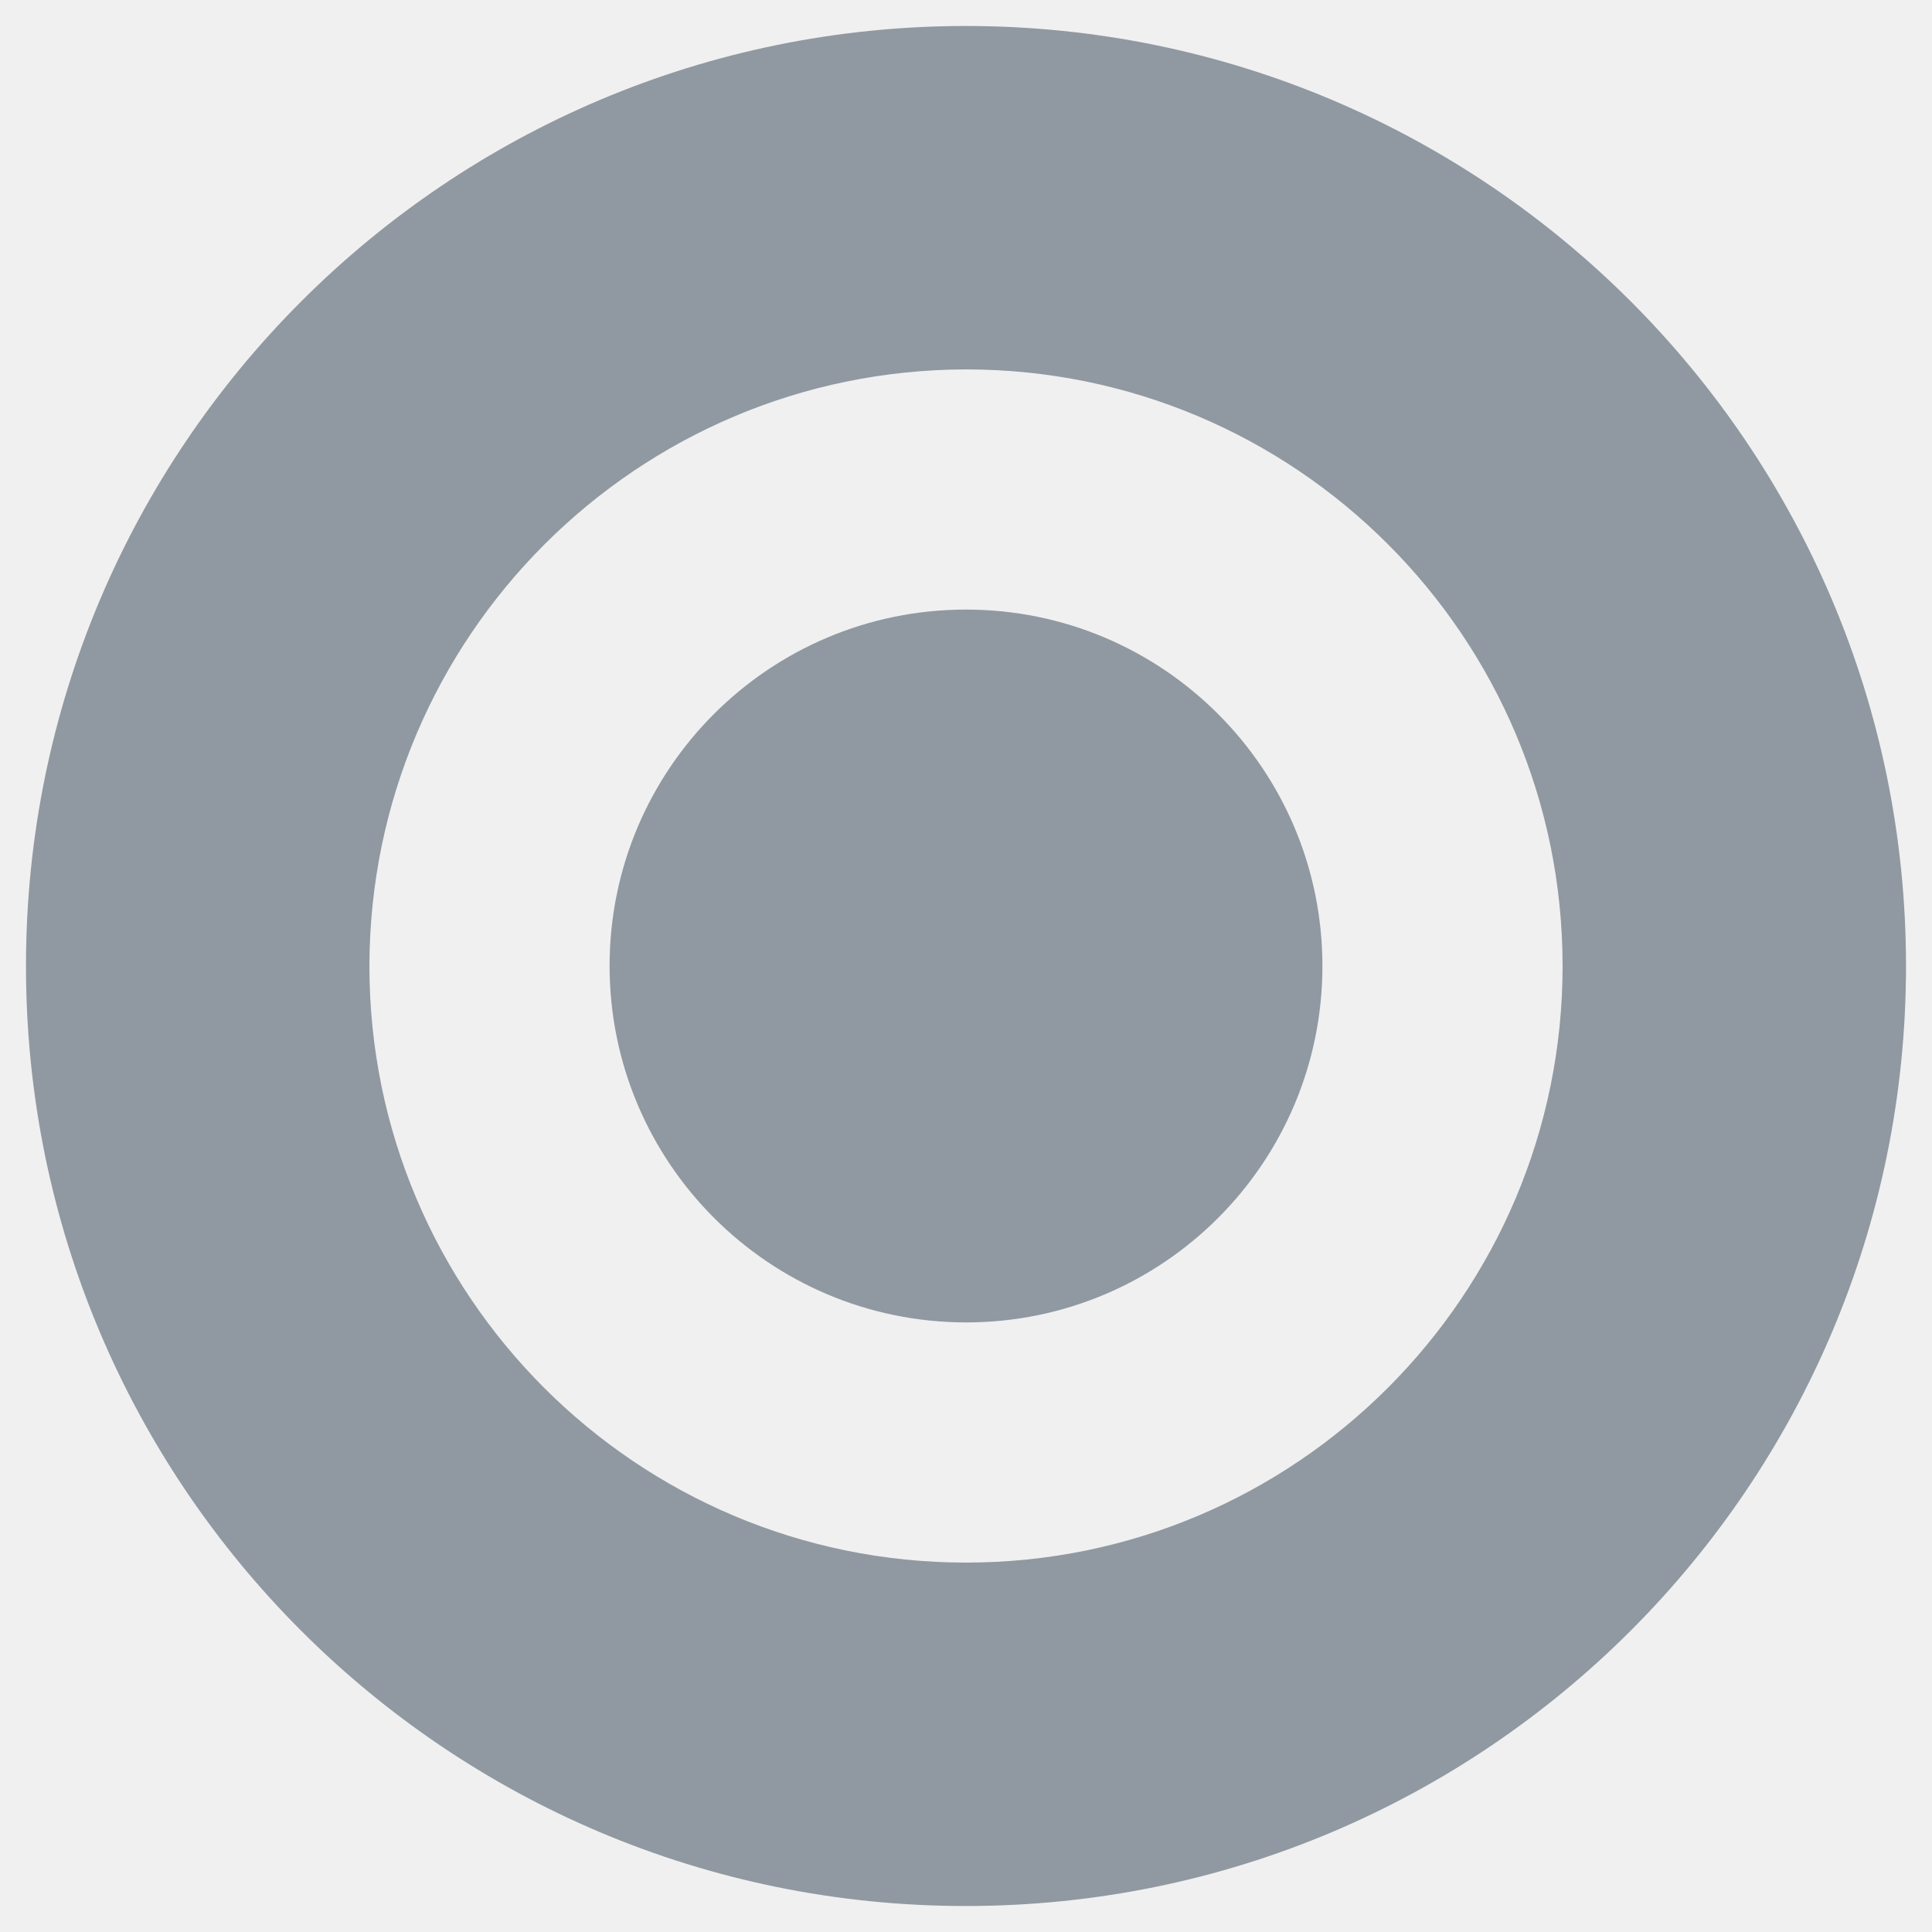
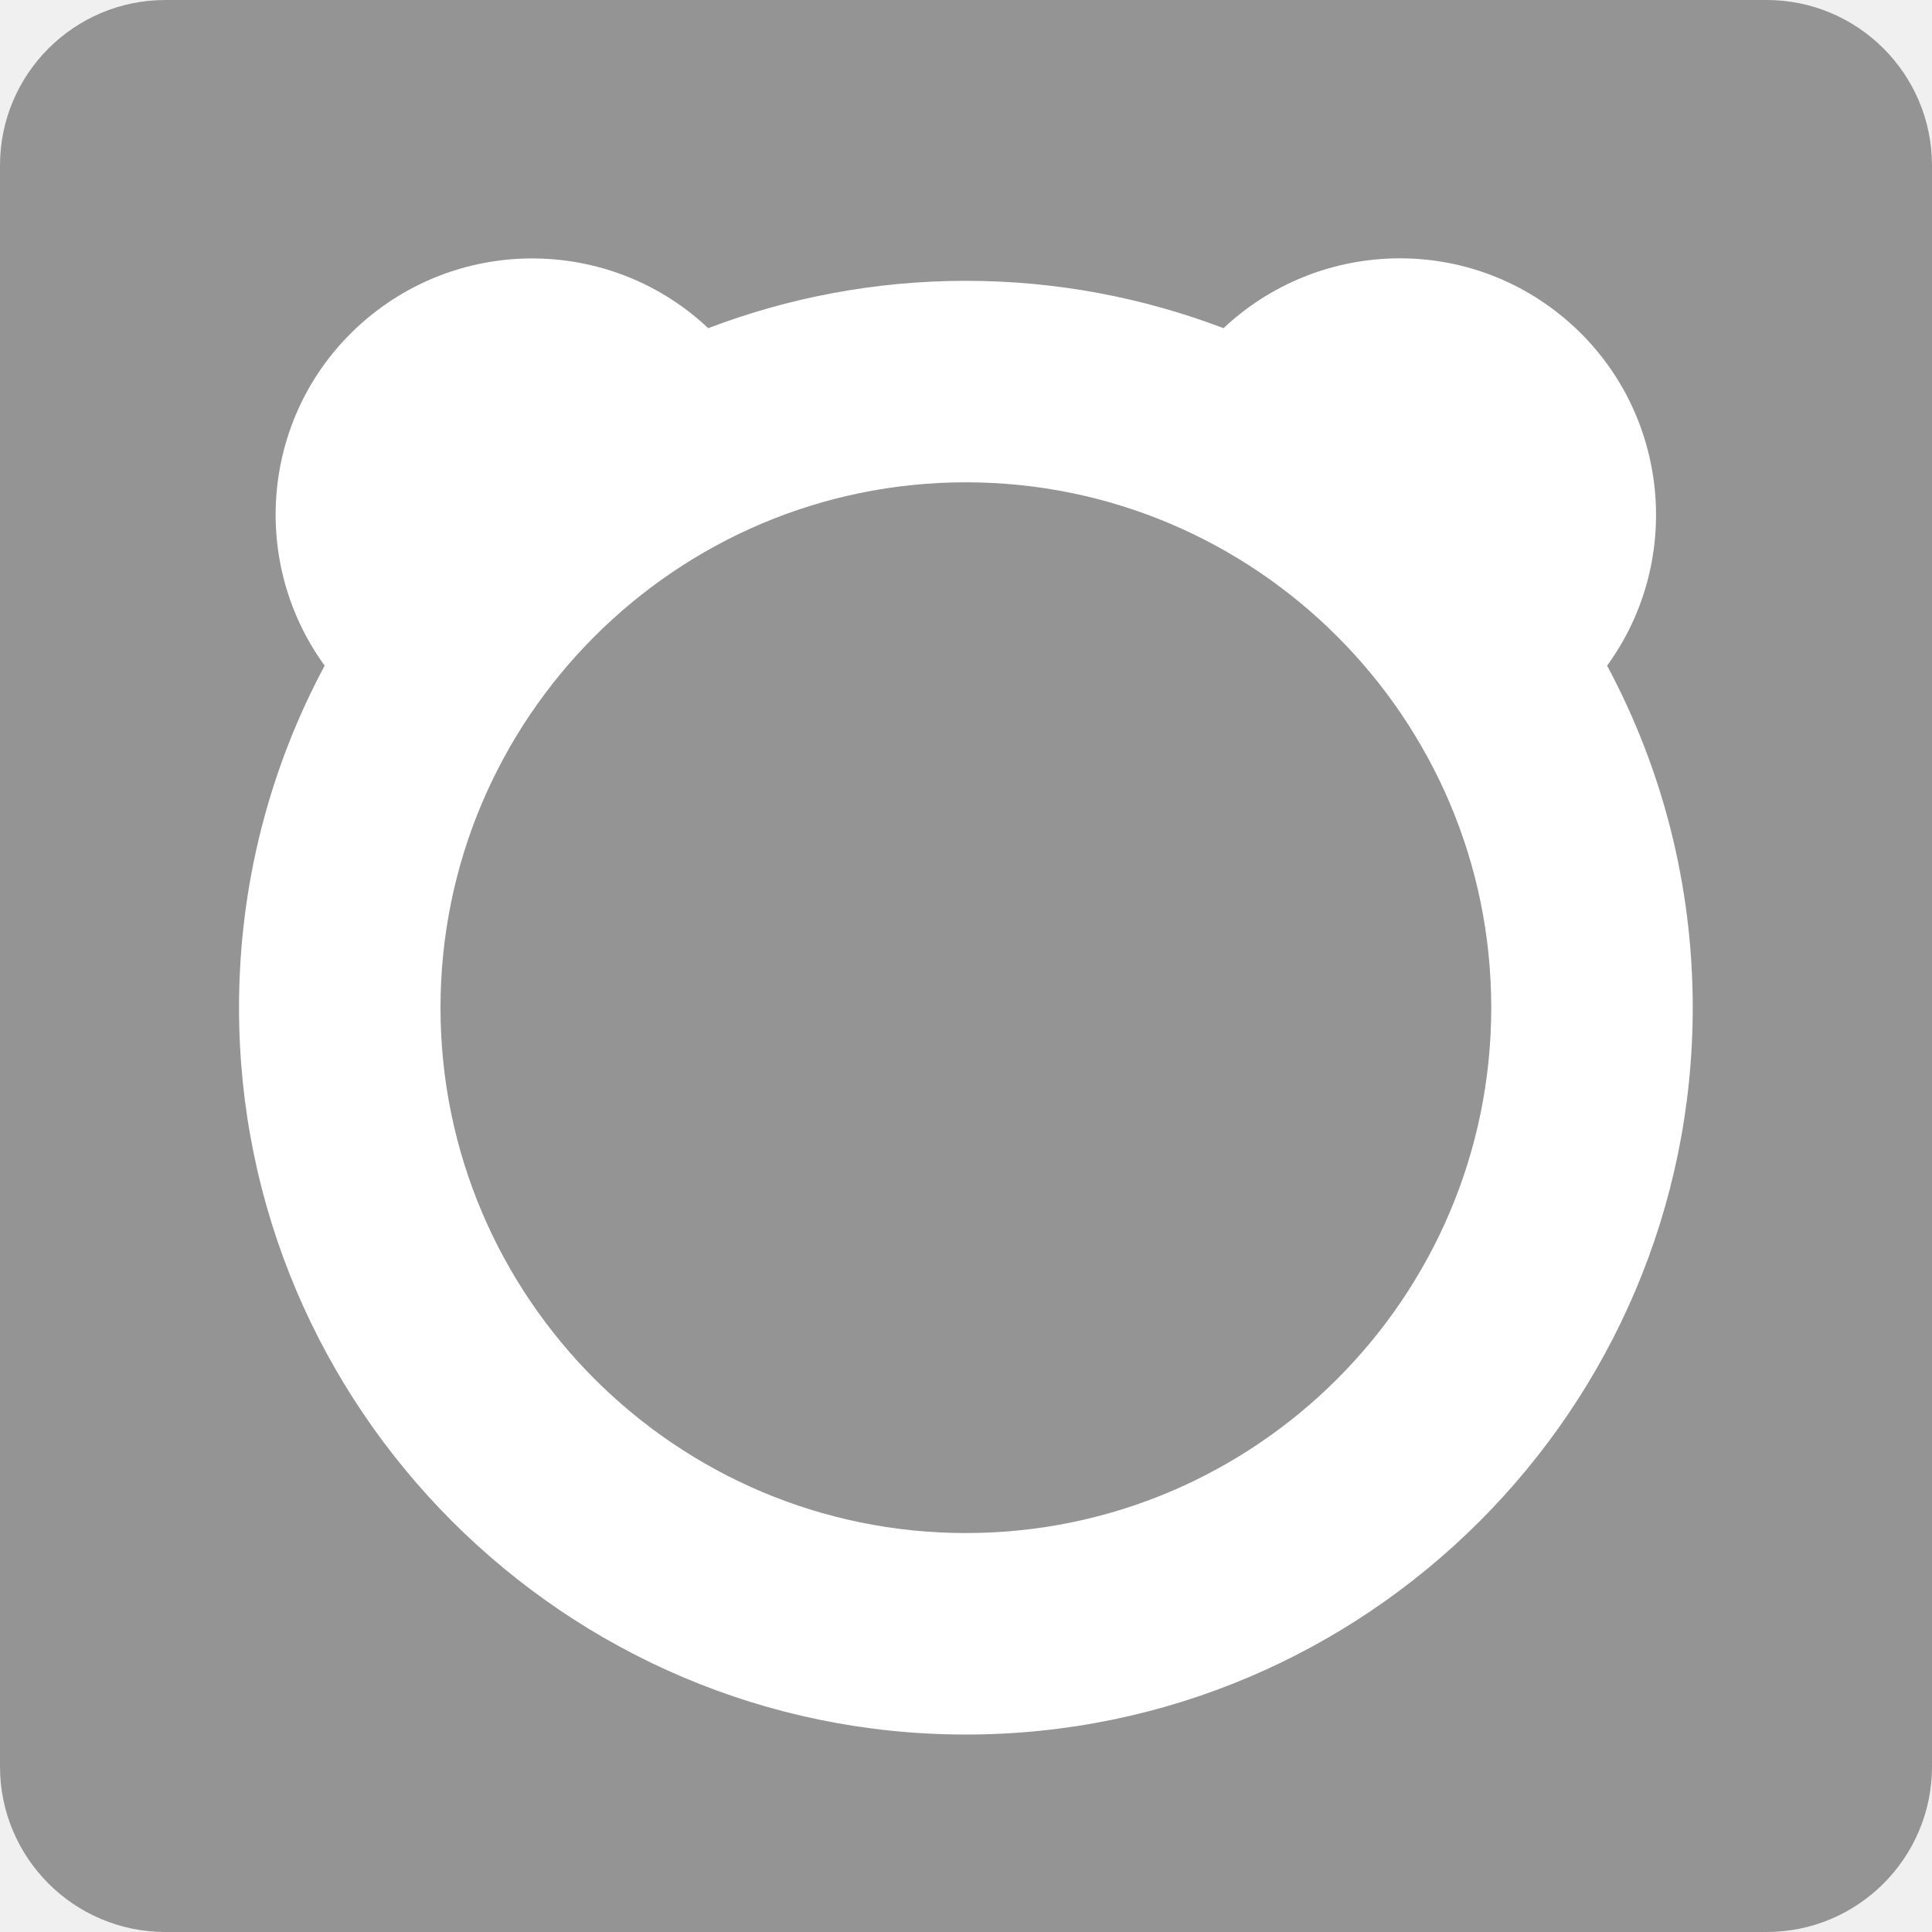
- <svg xmlns="http://www.w3.org/2000/svg" width="58" height="58" viewBox="0 0 58 58">
-   <defs>
-     <style>.cls-1{fill:#9099a1;}</style>
-   </defs>
-   <g id="レイヤー_2のコピー" data-name="レイヤー 2のコピー">
-     <path class="cls-1" d="M29,57.22A28.22,28.22,0,1,0,.78,29,28.21,28.21,0,0,0,29,57.22Zm0-46.13A17.91,17.91,0,1,1,11.09,29,17.94,17.94,0,0,1,29,11.09Z" />
-     <path class="cls-1" d="M29,39.7A10.7,10.7,0,1,0,18.3,29,10.71,10.71,0,0,0,29,39.7Z" />
-   </g>
+ <svg xmlns="http://www.w3.org/2000/svg" data-name="レイヤー 2" viewBox="0 0 76.71 76.71">
+   <rect width="76.71" height="76.71" rx="6.57" ry="6.57" fill="#949495" />
+   <path d="M63.81 26.43c3.12-4.29 2.43-10.33-1.69-13.79-4-3.36-9.82-3.11-13.54.39-3.18-1.21-6.63-1.88-10.23-1.88s-7.05.67-10.23 1.88c-3.71-3.5-9.53-3.74-13.54-.39-4.13 3.46-4.81 9.49-1.69 13.79-2.17 4.05-3.4 8.67-3.4 13.58 0 15.91 12.95 28.86 28.86 28.86s28.86-12.95 28.86-28.86c0-4.91-1.23-9.53-3.4-13.58zM38.35 60.87c-11.5 0-20.86-9.36-20.86-20.86s9.36-20.86 20.86-20.86 20.86 9.36 20.86 20.86-9.36 20.86-20.86 20.86z" fill="#fff" />
</svg>
